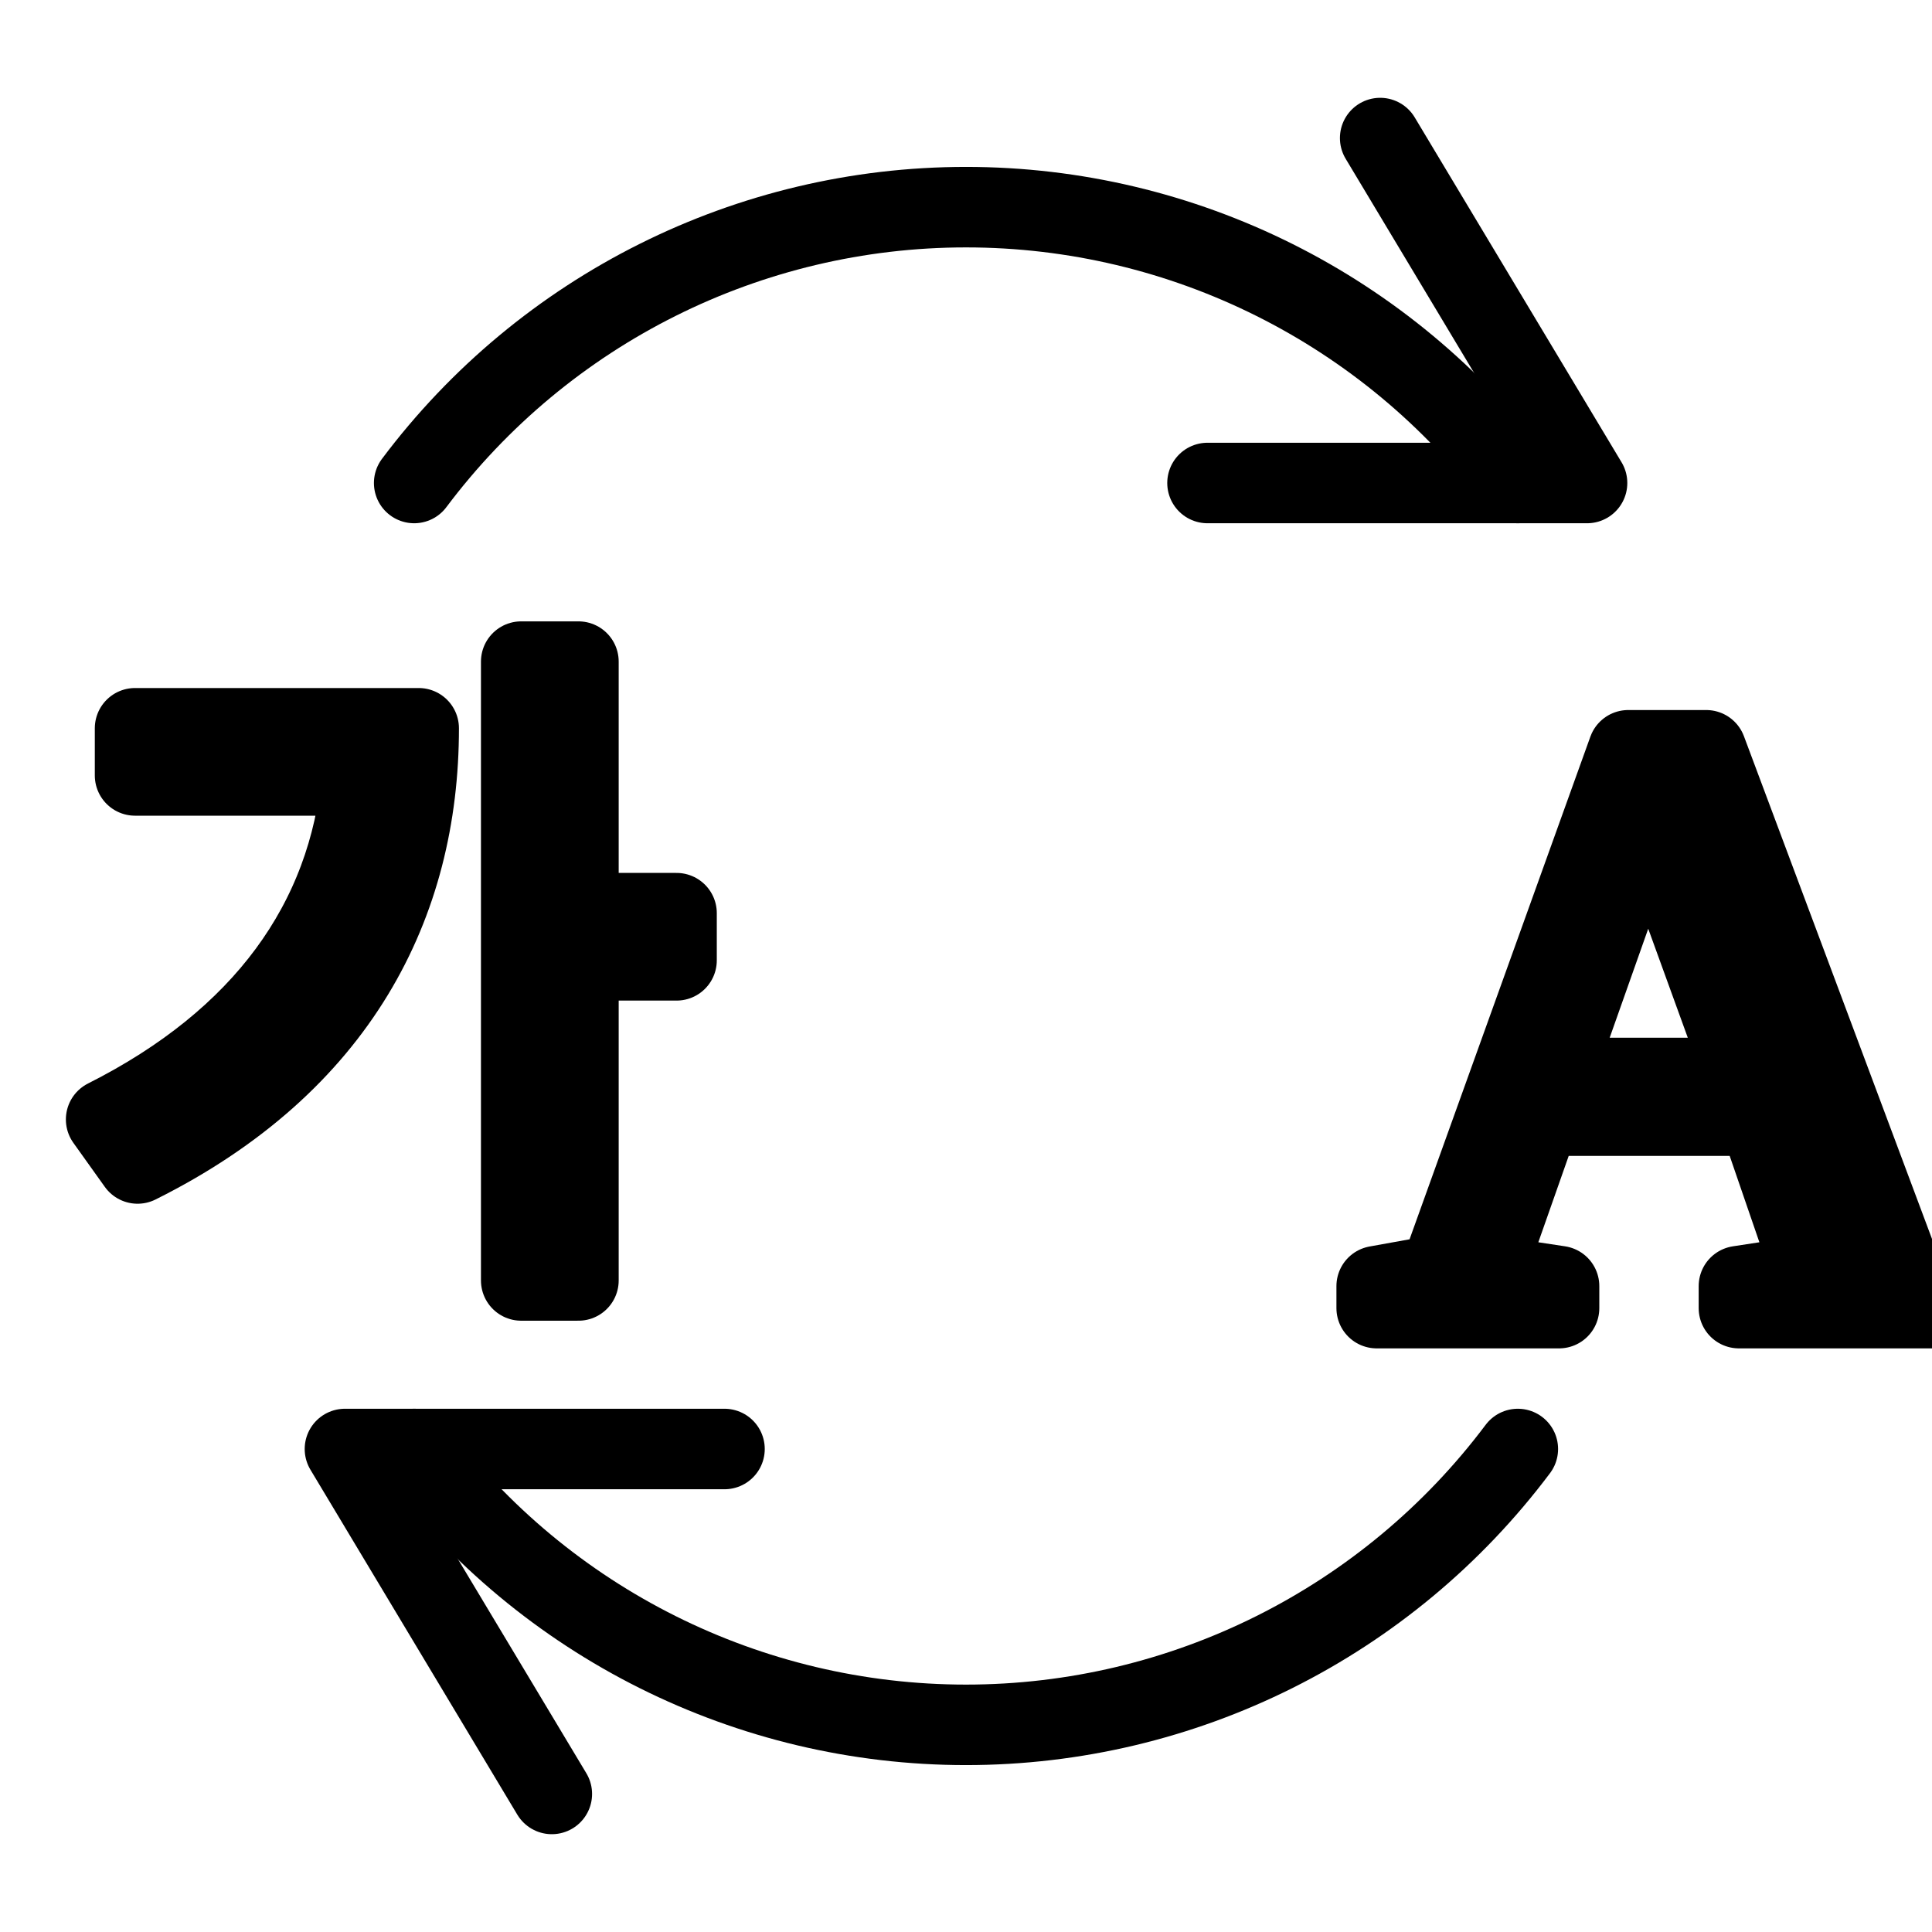
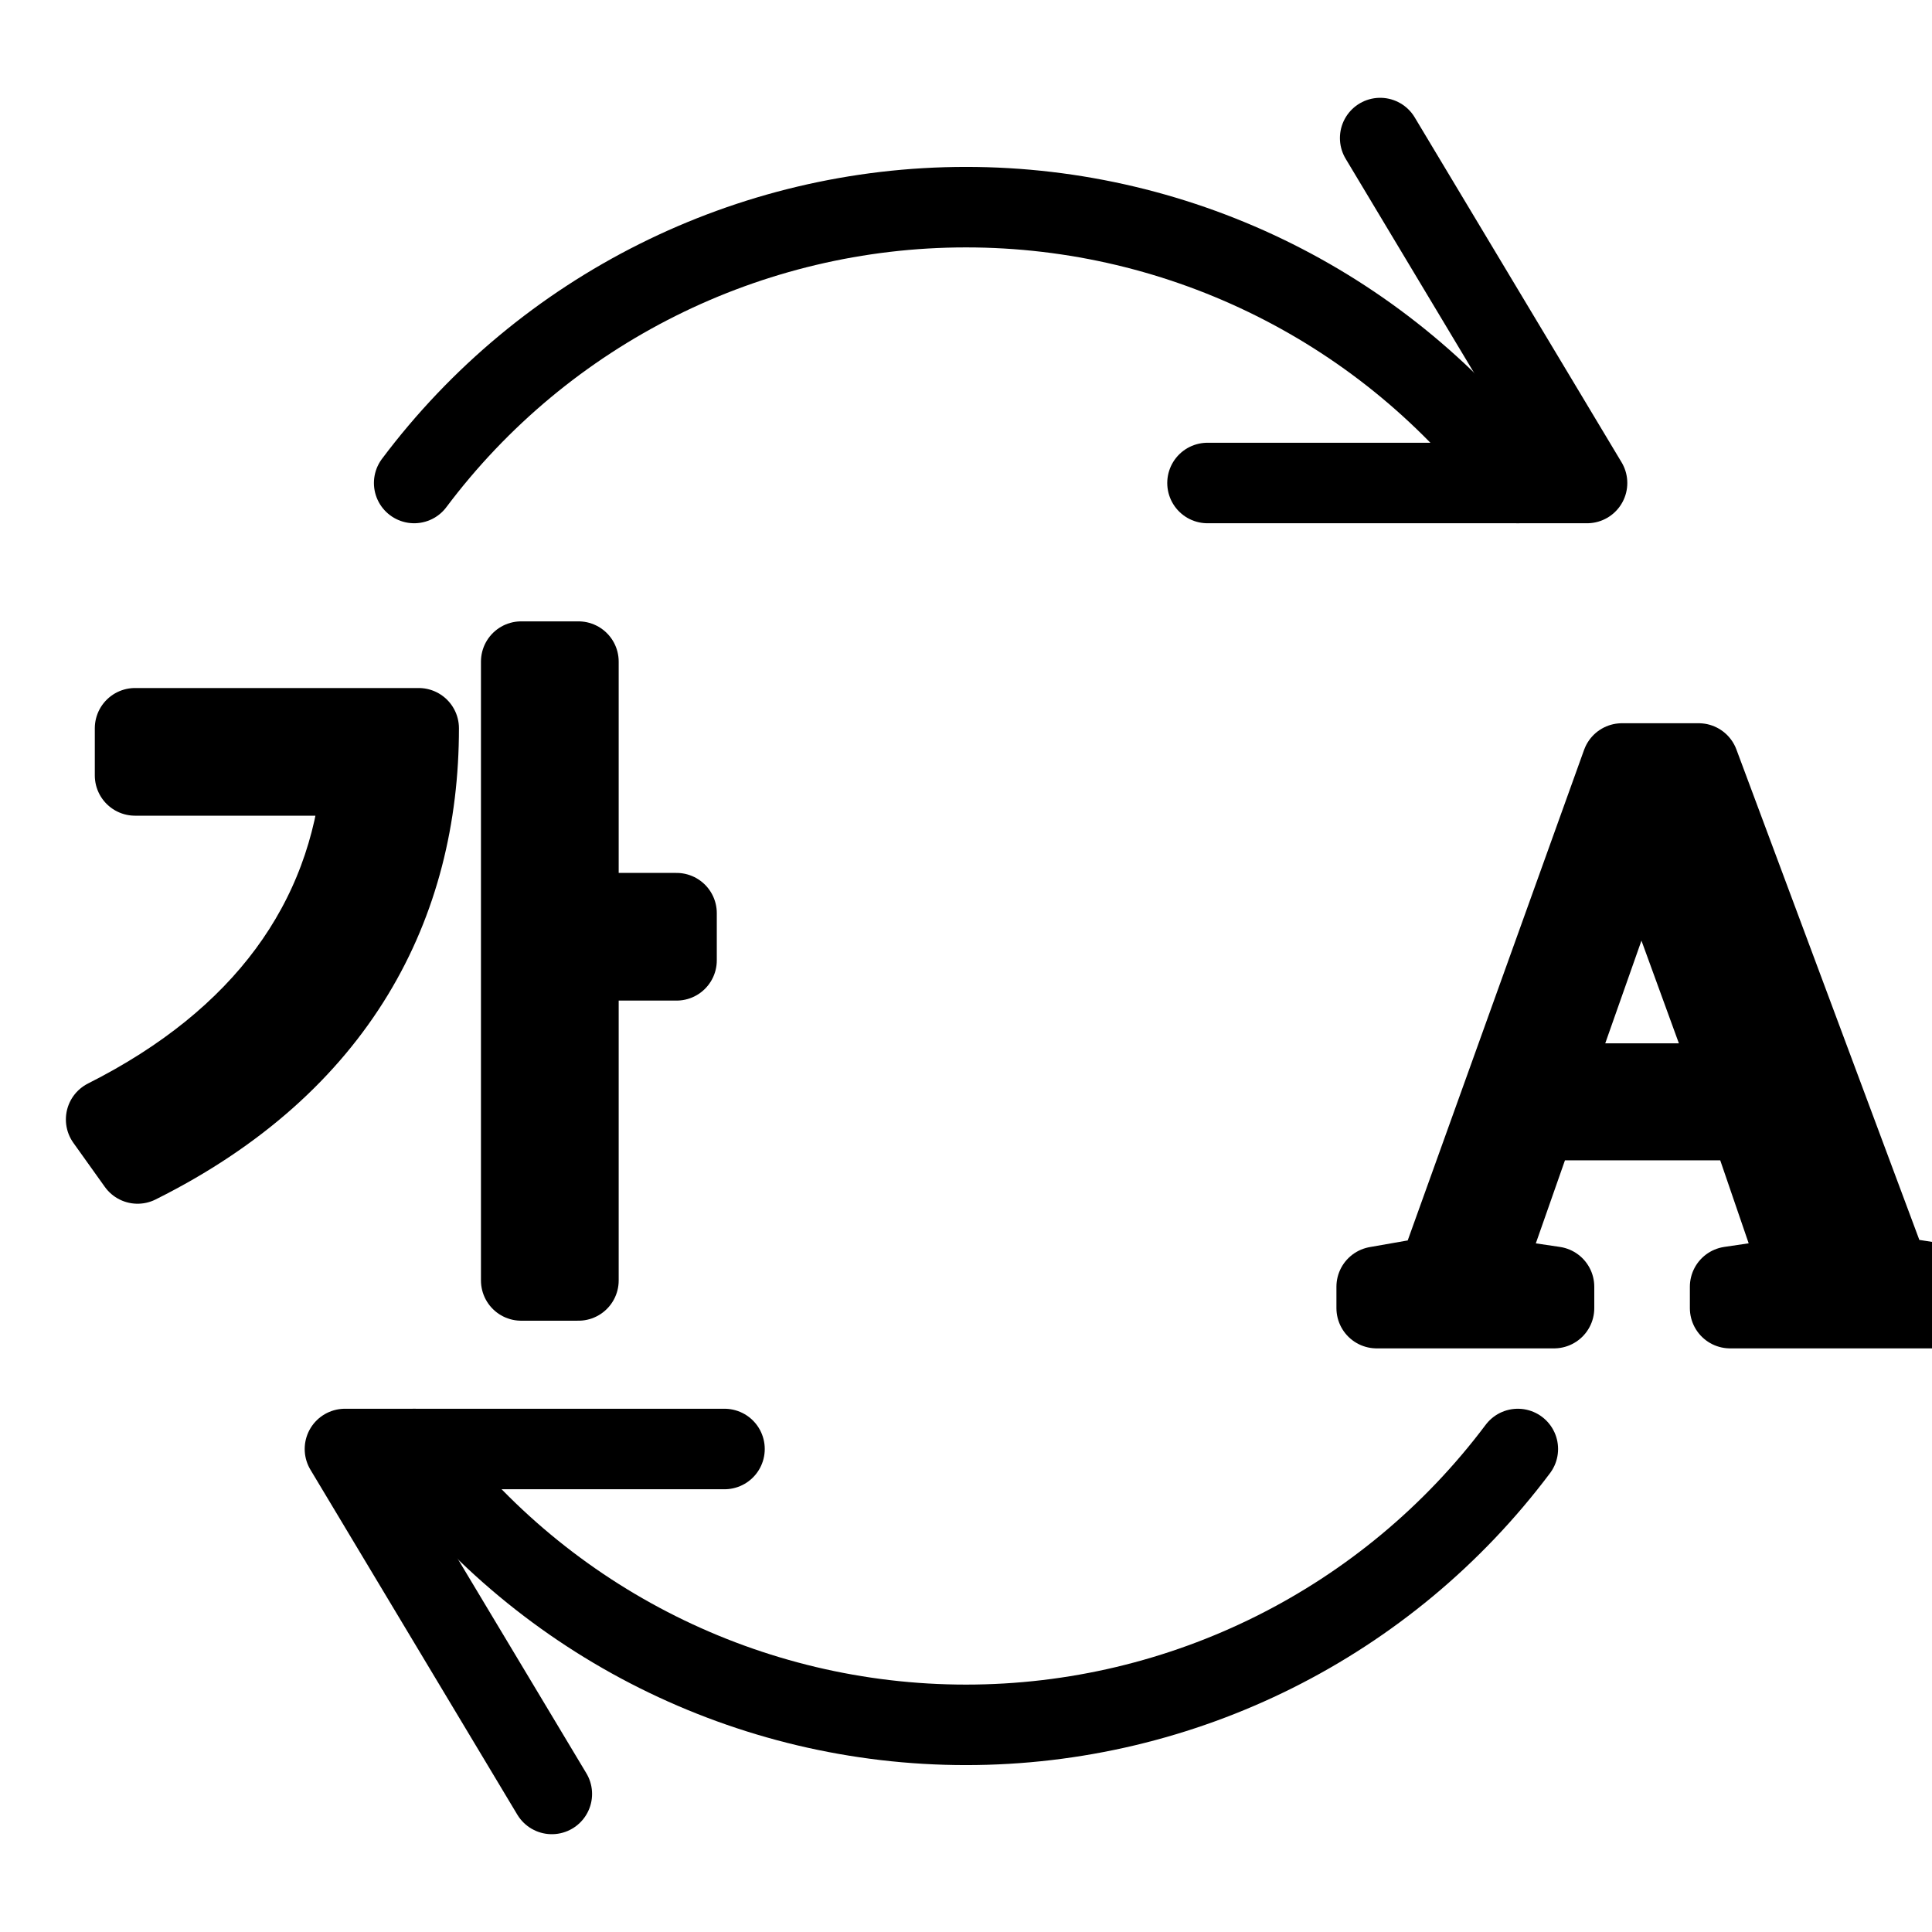
<svg xmlns="http://www.w3.org/2000/svg" width="24" height="24" viewBox="0 0 48 48" fill="none" stroke="currentColor" stroke-width="2" stroke-linecap="round" stroke-linejoin="round">
  <path d="M10.29 12a17.14 17.14 0 0 1 27.42 0" />
  <path d="M34.29 3.43l5.14 8.57h-9.43" />
  <path d="M37.71 36a17.14 17.14 0 0 1 -27.42 0" />
  <path d="M13.71 44.57l-5.14-8.57h9.43" />
  <text x="1.7" y="30.5" font-size="17" font-weight="200" fill="currentColor">가</text>
-   <text x="34" y="32.5" font-size="21" font-weight="200" fill="currentColor">A</text>
+   <text x="34" y="32.5" font-size="20.5" font-weight="200" fill="currentColor">A</text>
</svg>
